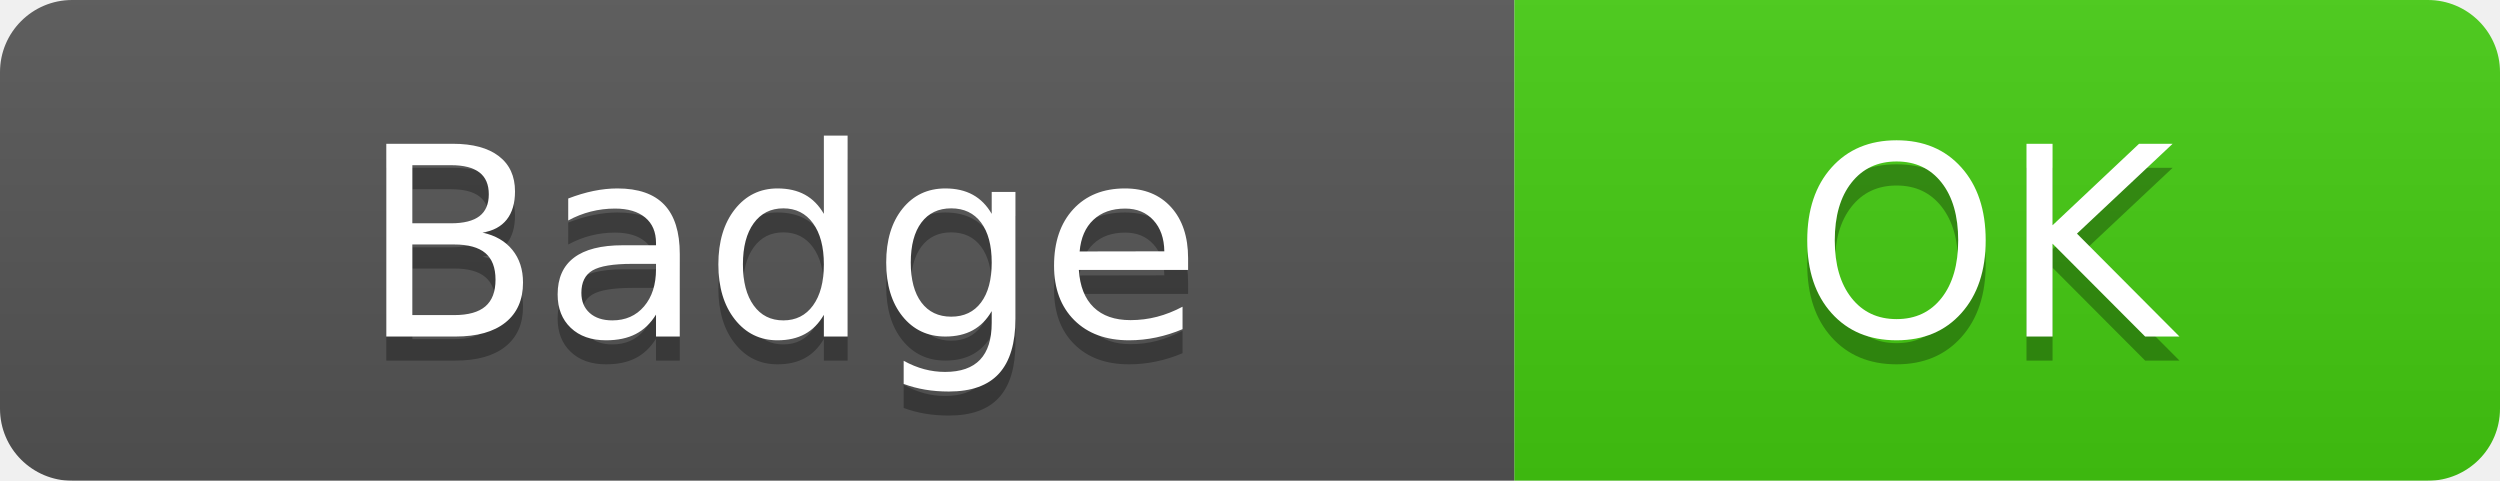
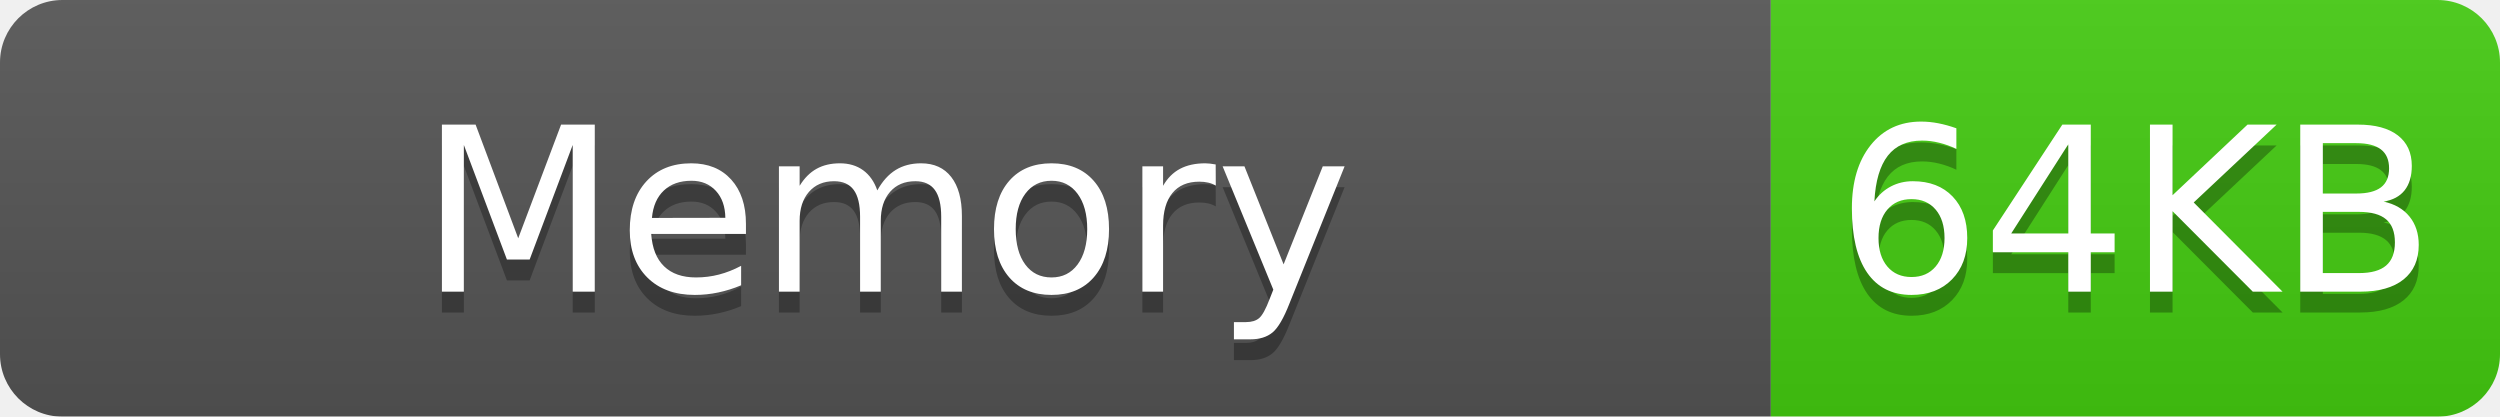
- <svg xmlns="http://www.w3.org/2000/svg" width="104" height="20">
+ <svg xmlns="http://www.w3.org/2000/svg" width="120" height="20">
  <linearGradient id="b" x2="0" y2="100%">
    <stop offset="0" stop-color="#bbb" stop-opacity=".1" />
    <stop offset="1" stop-opacity=".1" />
  </linearGradient>
  <mask id="a">
-     <rect width="104" height="20" rx="3" fill="#fff" />
+     <rect width="120" height="20" rx="3" fill="#fff" />
  </mask>
  <g mask="url(#a)">
-     <path fill="#555" d="M0 0h63v20H0z" />
-     <path fill="#4c1" d="M63 0h41v20H63z" />
-     <path fill="url(#b)" d="M0 0h104v20H0z" />
+     <path fill="#555" d="M0 0h85v20H0z" />
+     <path fill="#4c1" d="M85 0h35v20H85z" />
+     <path fill="url(#b)" d="M0 0h120v20H0z" />
  </g>
  <g fill="#fff" text-anchor="middle" font-family="DejaVu Sans,Verdana,Geneva,sans-serif" font-size="110">
-     <text x="325" y="150" fill="#010101" fill-opacity=".3" transform="scale(.1)" textLength="530">Badge</text>
-     <text x="325" y="140" transform="scale(.1)" textLength="530">Badge</text>
-     <text x="825" y="150" fill="#010101" fill-opacity=".3" transform="scale(.1)" textLength="310">OK</text>
-     <text x="825" y="140" transform="scale(.1)" textLength="310">OK</text>
+     <text x="425" y="150" fill="#010101" fill-opacity=".3" transform="scale(.1)" textLength="750">Memory</text>
+     <text x="425" y="140" transform="scale(.1)" textLength="750">Memory</text>
+     <text x="1025" y="150" fill="#010101" fill-opacity=".3" transform="scale(.1)" textLength="250">64KB</text>
+     <text x="1025" y="140" transform="scale(.1)" textLength="250">64KB</text>
  </g>
</svg>
